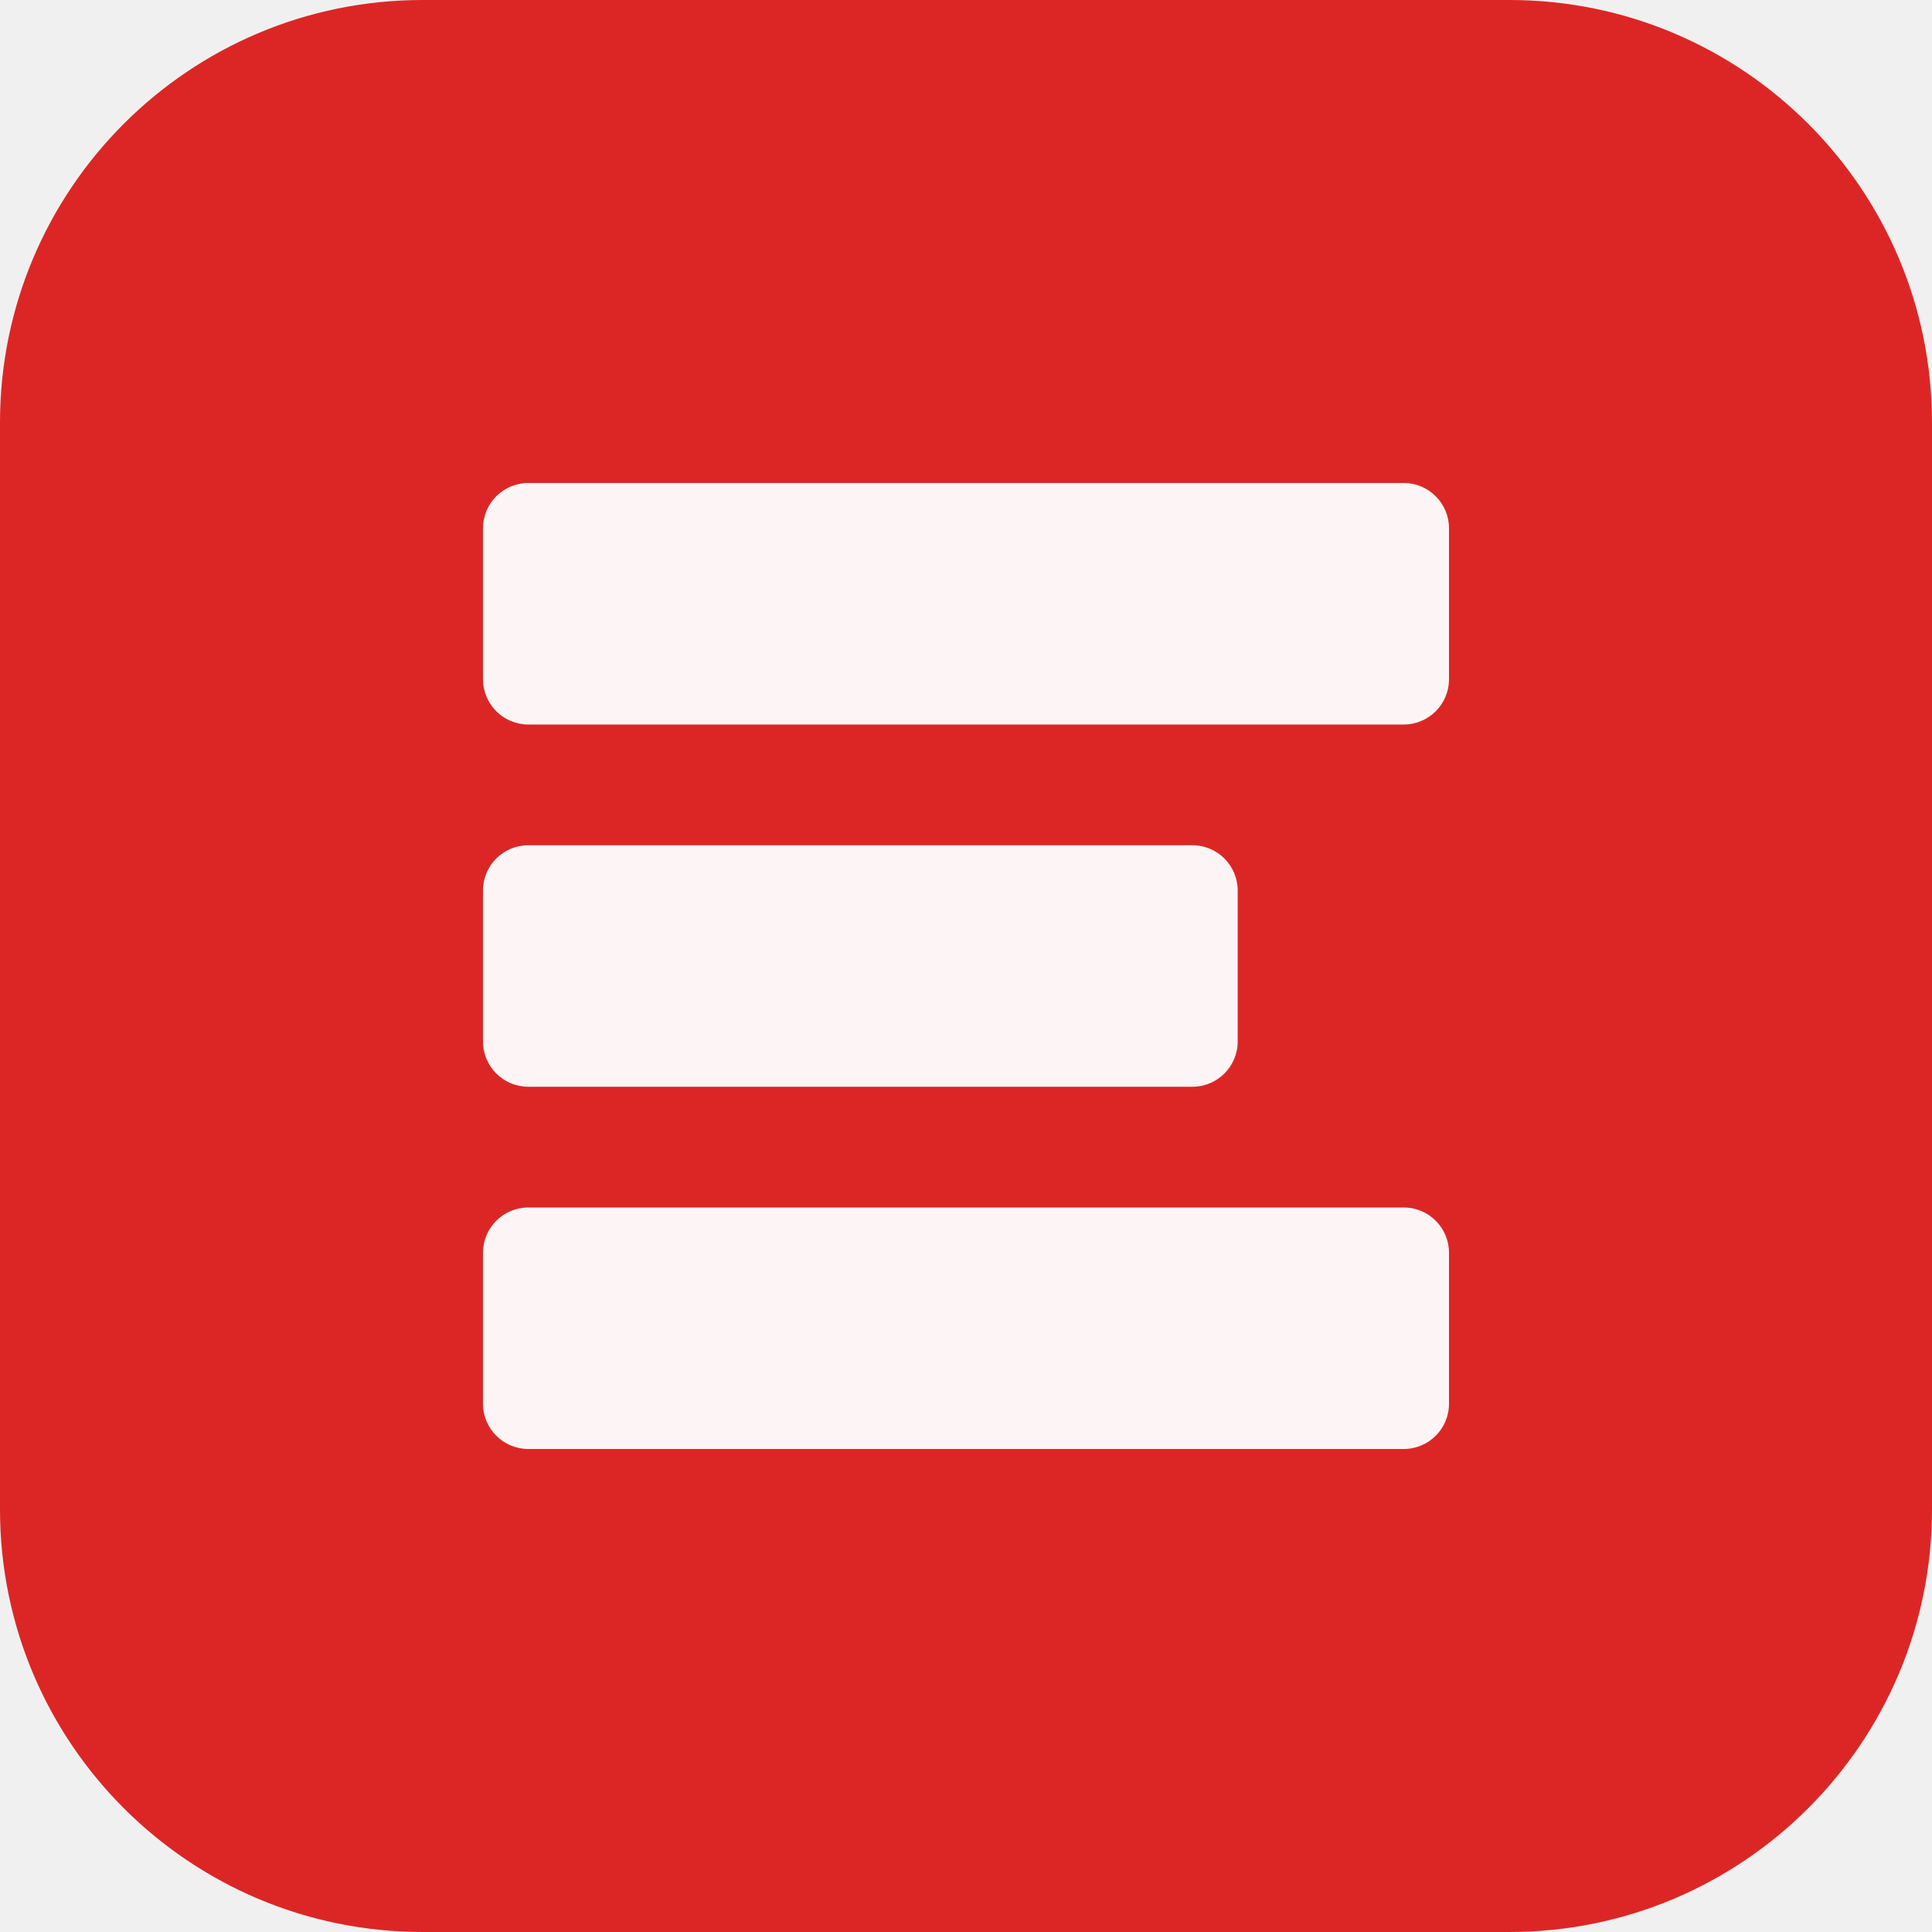
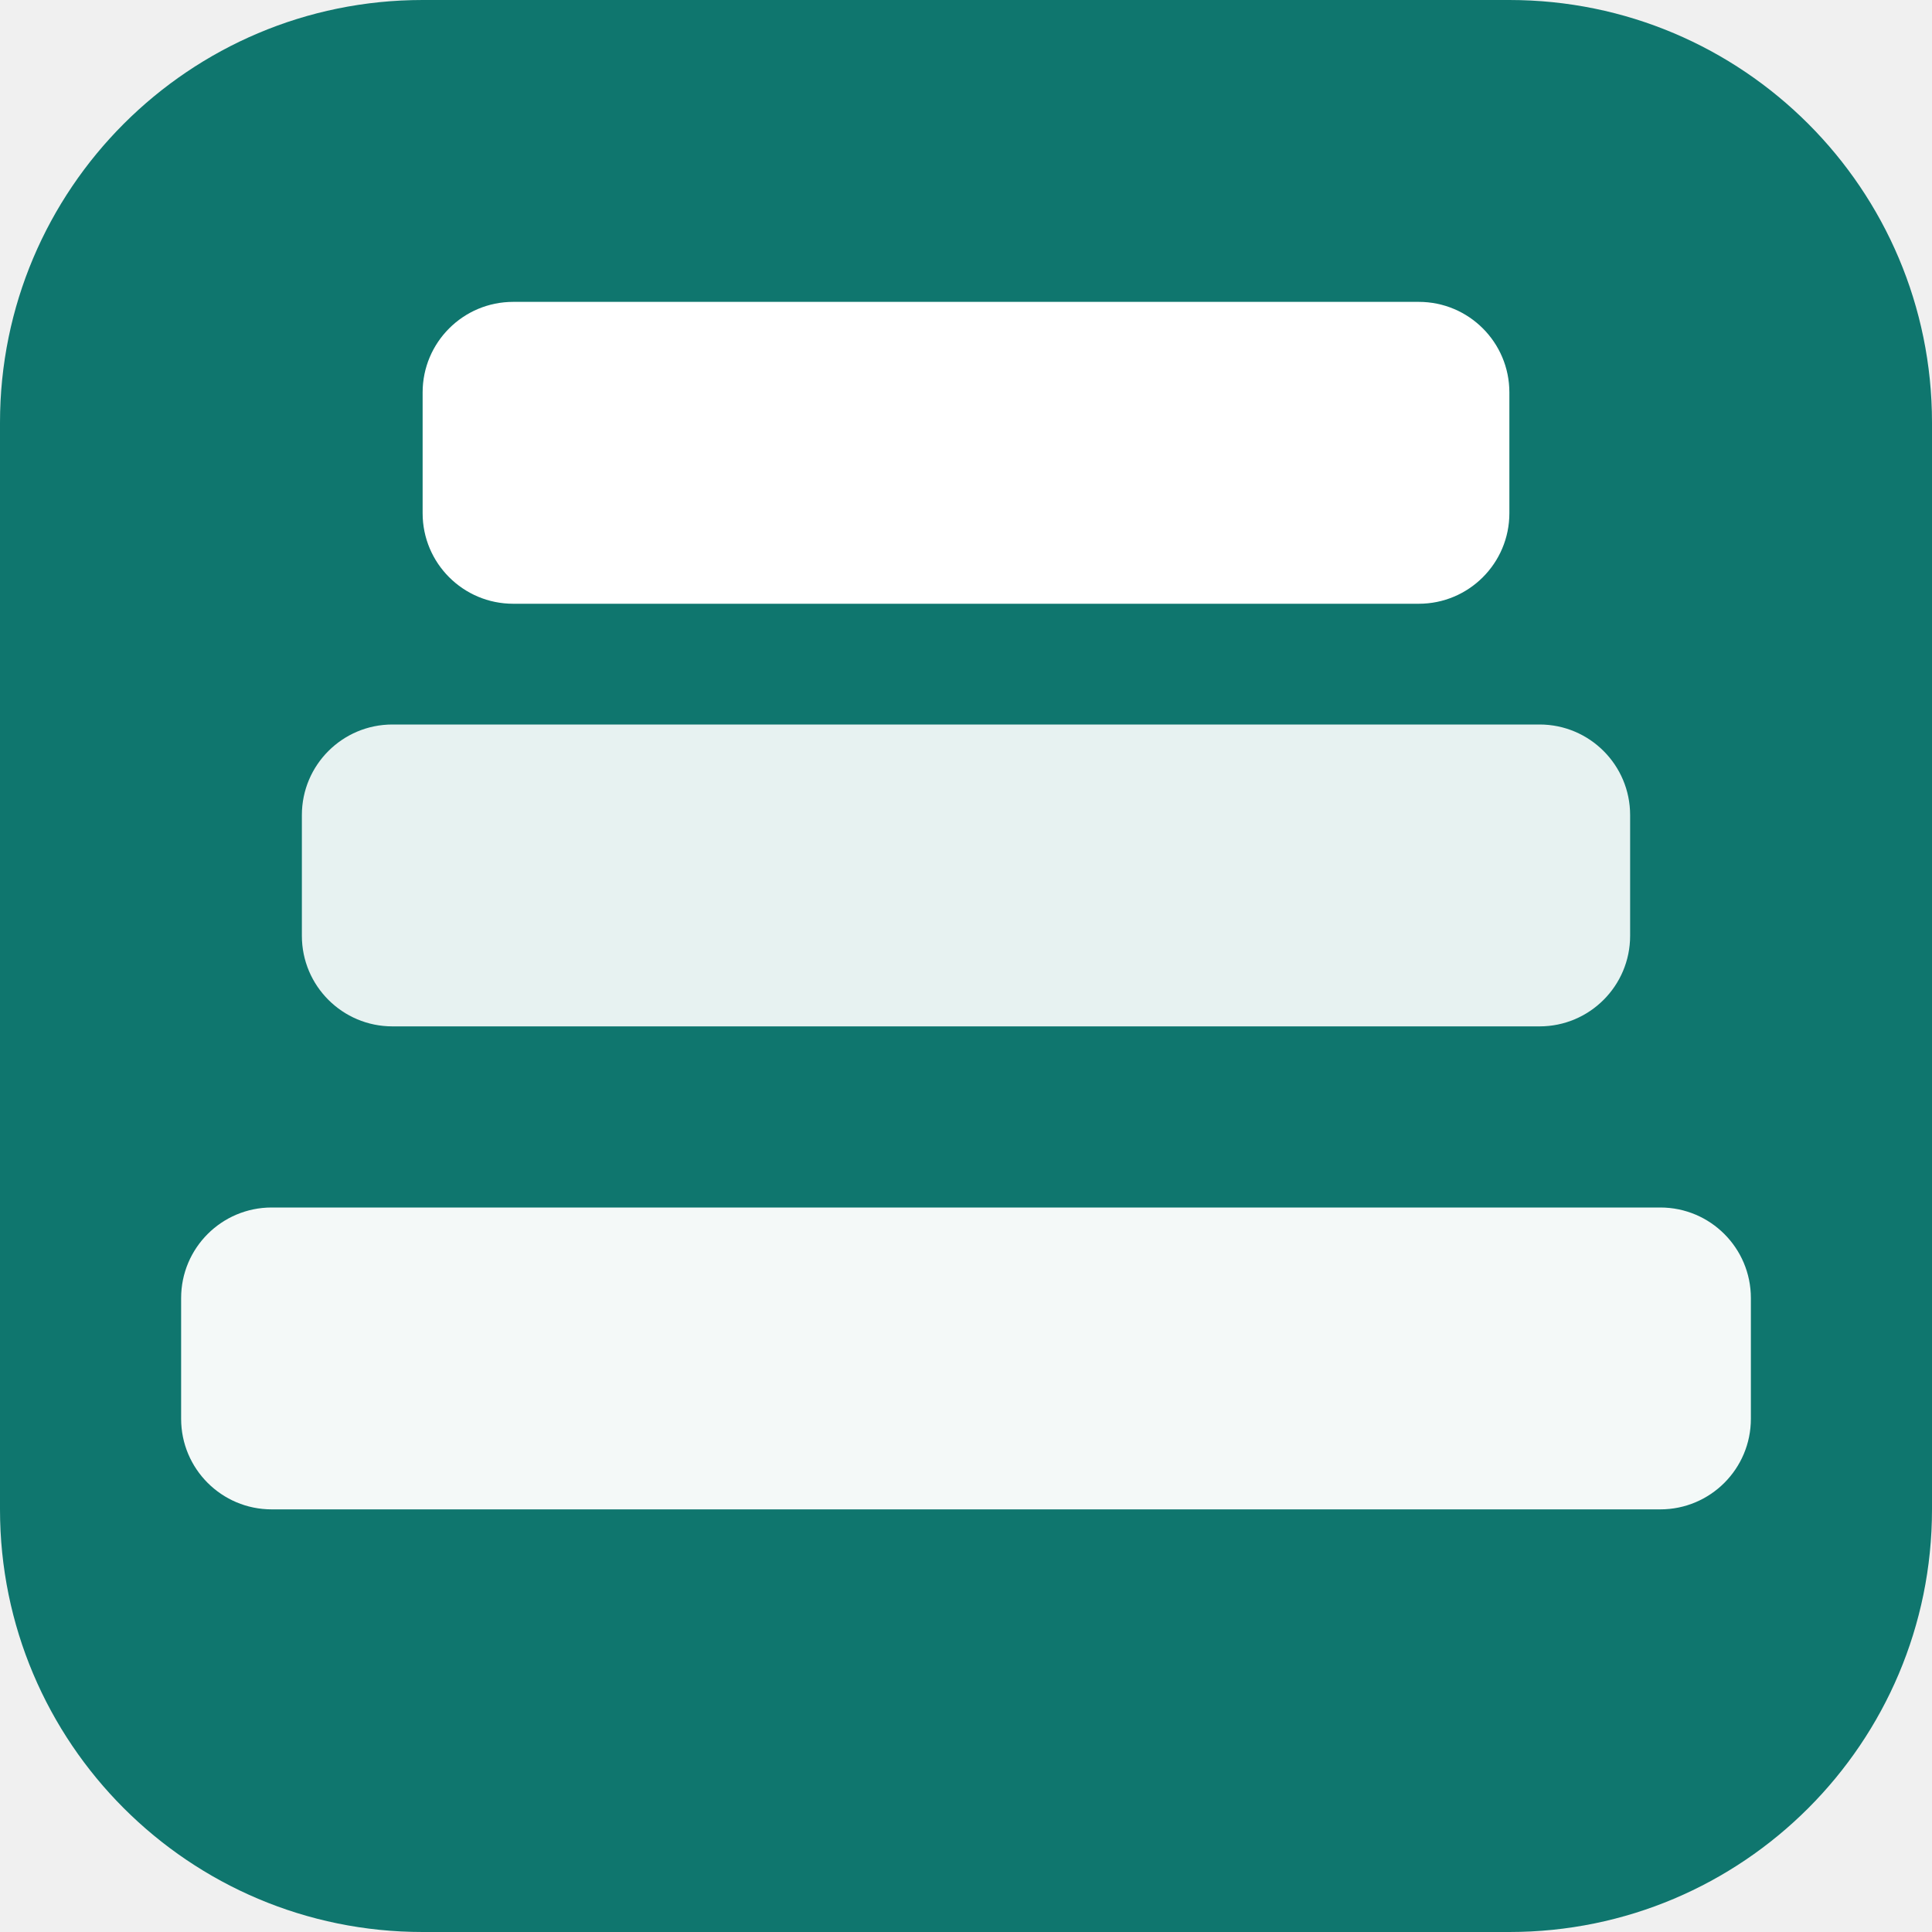
- <svg xmlns="http://www.w3.org/2000/svg" viewBox="0 0 512 512" role="img" aria-hidden="true">
-   <rect width="512" height="512" rx="112" fill="#dc2626" />
-   <rect x="128" y="128" width="256" height="64" rx="12" fill="#fff" opacity="0.95" />
-   <rect x="128" y="224" width="200" height="64" rx="12" fill="#fff" opacity="0.95" />
-   <rect x="128" y="320" width="256" height="64" rx="12" fill="#fff" opacity="0.95" />
+ <svg xmlns="http://www.w3.org/2000/svg" viewBox="0 0 512 512" role="img" aria-label="Cairn">
+   <rect width="512" height="512" rx="112" fill="#0f766e" />
+   <g fill="#fff">
+     <rect x="48" y="320" width="416" height="80" rx="24" opacity="0.95" />
+     <rect x="80" y="192" width="352" height="80" rx="24" opacity="0.9" />
+     <rect x="112" y="80" width="288" height="80" rx="24" />
+   </g>
</svg>
